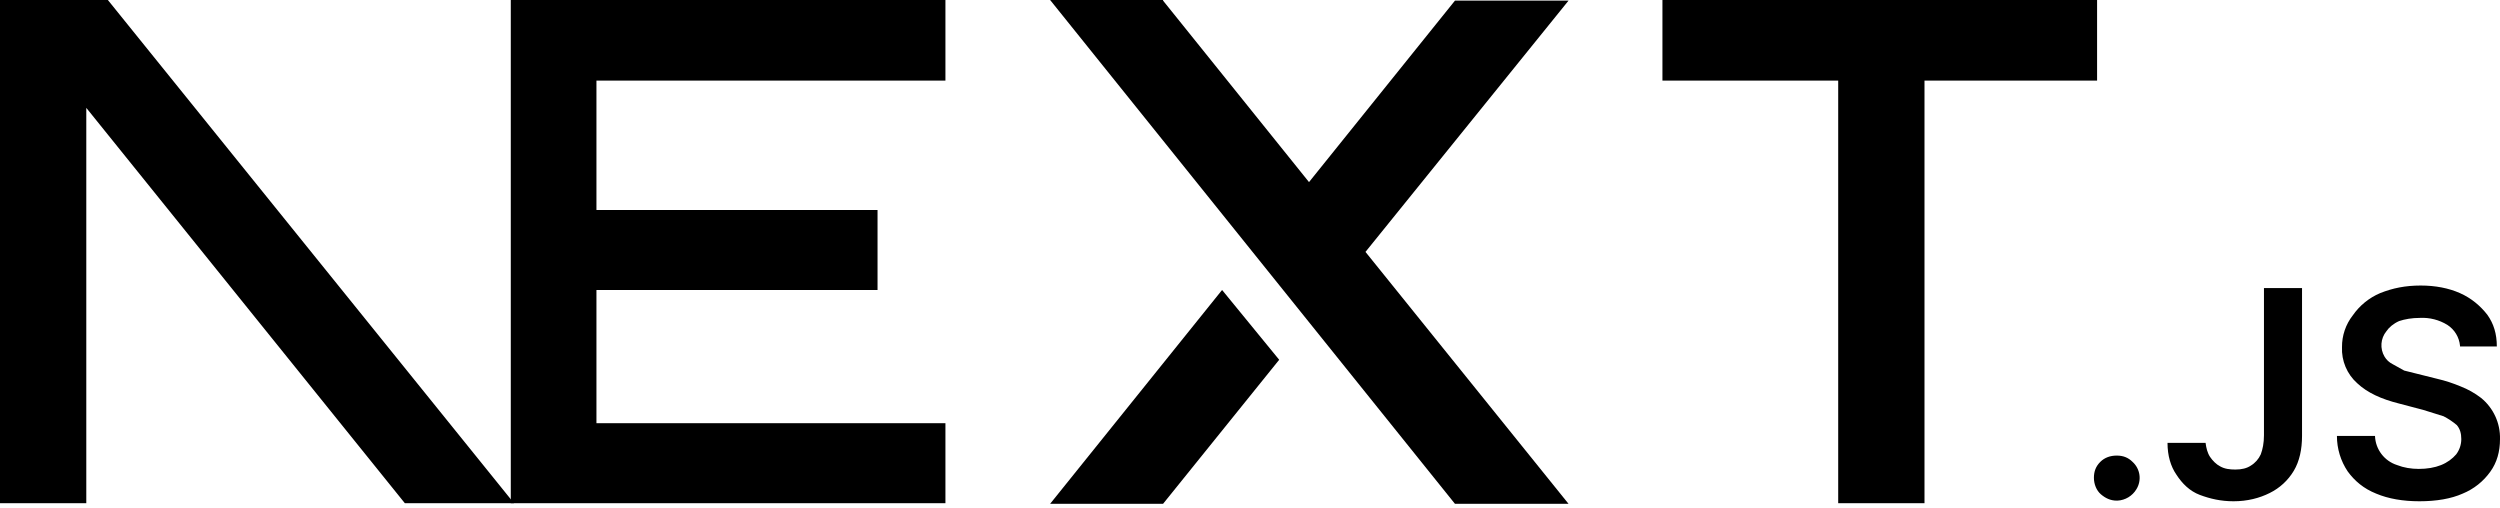
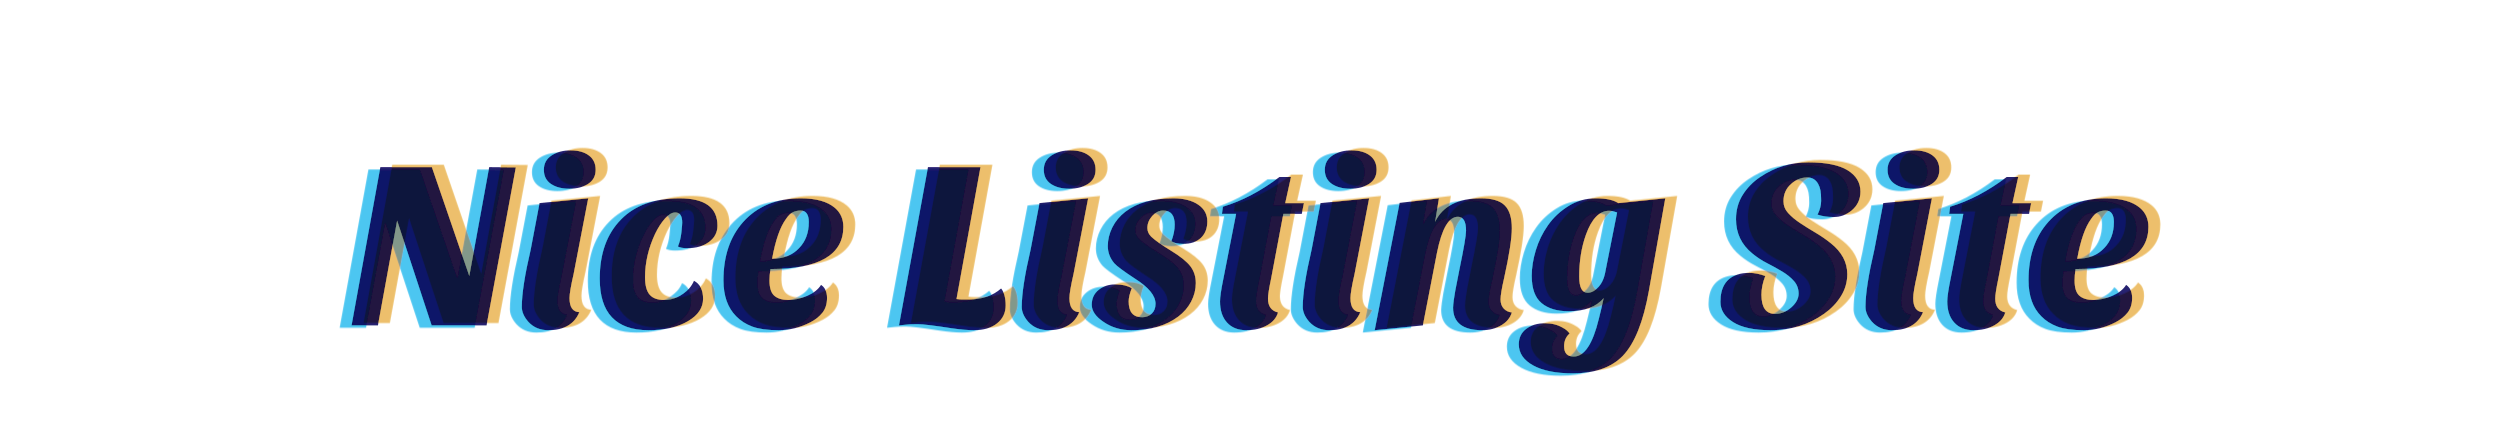
- <svg xmlns="http://www.w3.org/2000/svg" fill="none" viewBox="0 0 394 80">
-   <path fill="#000" d="M262 0h68.5v12.7h-27.2v66.6h-13.6V12.7H262V0ZM149 0v12.7H94v20.4h44.3v12.6H94v21h55v12.6H80.5V0h68.7zm34.3 0h-17.8l63.8 79.4h17.9l-32-39.7 32-39.6h-17.9l-23 28.6-23-28.6zm18.3 56.7-9-11-27.1 33.7h17.8l18.3-22.7z" />
-   <path fill="#000" d="M81 79.3 17 0H0v79.3h13.6V17l50.2 62.3H81Zm252.6-.4c-1 0-1.8-.4-2.5-1s-1.1-1.6-1.1-2.6.3-1.8 1-2.5 1.6-1 2.6-1 1.8.3 2.5 1a3.4 3.4 0 0 1 .6 4.3 3.7 3.7 0 0 1-3 1.8zm23.2-33.5h6v23.3c0 2.1-.4 4-1.3 5.5a9.1 9.1 0 0 1-3.8 3.5c-1.6.8-3.5 1.3-5.7 1.3-2 0-3.7-.4-5.3-1s-2.8-1.8-3.7-3.2c-.9-1.3-1.4-3-1.4-5h6c.1.8.3 1.6.7 2.2s1 1.2 1.6 1.5c.7.4 1.5.5 2.4.5 1 0 1.8-.2 2.4-.6a4 4 0 0 0 1.6-1.8c.3-.8.5-1.8.5-3V45.5zm30.9 9.1a4.4 4.4 0 0 0-2-3.3 7.5 7.5 0 0 0-4.3-1.1c-1.3 0-2.4.2-3.3.5-.9.4-1.6 1-2 1.6a3.5 3.5 0 0 0-.3 4c.3.5.7.9 1.3 1.2l1.8 1 2 .5 3.2.8c1.3.3 2.5.7 3.7 1.2a13 13 0 0 1 3.2 1.8 8.1 8.1 0 0 1 3 6.5c0 2-.5 3.7-1.5 5.1a10 10 0 0 1-4.4 3.5c-1.8.8-4.1 1.2-6.8 1.2-2.6 0-4.9-.4-6.8-1.2-2-.8-3.4-2-4.5-3.5a10 10 0 0 1-1.7-5.6h6a5 5 0 0 0 3.5 4.6c1 .4 2.2.6 3.4.6 1.3 0 2.5-.2 3.5-.6 1-.4 1.8-1 2.4-1.7a4 4 0 0 0 .8-2.4c0-.9-.2-1.6-.7-2.2a11 11 0 0 0-2.1-1.4l-3.2-1-3.8-1c-2.8-.7-5-1.7-6.6-3.2a7.2 7.2 0 0 1-2.4-5.7 8 8 0 0 1 1.7-5 10 10 0 0 1 4.3-3.5c2-.8 4-1.2 6.4-1.2 2.3 0 4.4.4 6.2 1.2 1.8.8 3.2 2 4.3 3.4 1 1.4 1.5 3 1.5 5h-5.8z" />
+ <svg xmlns="http://www.w3.org/2000/svg" width="1053.078px" height="180.2px" viewBox="-276.539 -15.1 1053.078 180.2" style="background: none;" preserveAspectRatio="xMidYMid">
+   <defs>
+     <filter id="editing-vr">
+       <feFlood flood-color="#e6a430" flood-opacity="0.7" result="c1" />
+       <feFlood flood-color="#00aeec" flood-opacity="0.7" result="c3" />
+       <feComposite operator="in" in="c1" in2="SourceAlpha" result="text-c1" />
+       <feComposite operator="in" in="c3" in2="SourceAlpha" result="text-c3" />
+       <feOffset in="text-c1" dx="5" dy="-1" result="text1" />
+       <feOffset in="text-c3" dx="-5" dy="1" result="text3" />
+       <feBlend in="SourceGraphic" in2="text1" mode="multiply" result="text4" />
+       <feBlend in="text4" in2="text3" mode="multiply" />
+     </filter>
+   </defs>
+   <g filter="url(#editing-vr)">
+     <g transform="translate(-129.455, 121.965)">
+       <path d="M12.12 0L1.01 0L13.13-66.66L34.84-66.66L50.60-20.81L58.98-66.66L70.20-66.56L57.87 0L34.74 0L20.20-44.14L12.12 0ZM96.96-5.56L96.96-5.56L96.96-5.56Q93.83 2.02 83.83 2.02L83.83 2.02L83.83 2.02Q78.68 2.02 75.45-1.52L75.45-1.52L75.45-1.52Q72.72-4.65 72.72-7.78L72.72-7.78L72.72-7.78Q72.72-15.96 76.46-31.92L76.46-31.92L80.19-51.51L100.70-53.53L94.54-21.61L94.54-21.61Q92.82-14.14 92.82-11.51L92.82-11.51L92.82-11.51Q92.82-5.76 96.96-5.56ZM82.01-65.55L82.01-65.55L82.01-65.55Q82.01-69.49 85.29-71.61L85.29-71.61L85.29-71.61Q88.58-73.73 93.32-73.73L93.32-73.73L93.32-73.73Q98.07-73.73 100.95-71.61L100.95-71.61L100.95-71.61Q103.83-69.49 103.83-65.55L103.83-65.55L103.83-65.55Q103.83-61.61 100.65-59.59L100.65-59.59L100.65-59.59Q97.47-57.57 92.72-57.57L92.72-57.57L92.72-57.57Q87.97-57.57 84.99-59.59L84.99-59.59L84.99-59.59Q82.01-61.61 82.01-65.55ZM155.14-42.02L155.14-42.02L155.14-42.02Q155.14-37.77 151.60-35.15L151.60-35.15L151.60-35.15Q148.07-32.52 142.31-32.52L142.31-32.52L142.31-32.52Q139.88-32.52 138.47-33.23L138.47-33.23L138.47-33.23Q139.58-35.86 139.94-39.14L139.94-39.14L139.94-39.14Q140.29-42.42 140.29-43.33L140.29-43.33L140.29-43.33Q140.29-47.57 137.36-47.57L137.36-47.57L137.36-47.57Q135.34-47.57 133.07-45.05L133.07-45.05L133.07-45.05Q130.80-42.52 128.88-38.58L128.88-38.58L128.88-38.58Q124.63-29.49 124.63-20.30L124.63-20.30L124.63-20.30Q124.63-15.25 126.55-12.98L126.55-12.98L126.55-12.98Q128.47-10.71 132.71-10.71L132.71-10.71L132.71-10.71Q138.57-10.71 143.22-15.55L143.22-15.55L143.22-15.55Q144.53-17.07 145.24-18.79L145.24-18.79L145.24-18.79Q149.08-16.77 149.08-11.21L149.08-11.21L149.08-11.21Q149.08-5.56 142.81-1.82L142.81-1.82L142.81-1.82Q136.35 2.02 126.05 2.02L126.05 2.02L126.05 2.02Q105.55 2.02 105.55-19.70L105.55-19.70L105.55-19.70Q105.55-35.55 114.53-44.64L114.53-44.64L114.53-44.64Q123.22-53.53 139.18-53.53L139.18-53.53L139.18-53.53Q155.14-53.53 155.14-42.02ZM198.77-17.07L198.77-17.07L198.77-17.07Q201.29-15.35 201.29-11.56L201.29-11.56L201.29-11.56Q201.29-7.78 199.37-5.35L199.37-5.35L199.37-5.35Q197.46-2.93 194.32-1.31L194.32-1.31L194.32-1.31Q187.86 2.02 180.89 2.02L180.89 2.02L180.89 2.02Q173.92 2.02 169.83 0.51L169.83 0.51L169.83 0.51Q165.74-1.01 163.01-3.84L163.01-3.84L163.01-3.84Q157.66-9.19 157.66-18.99L157.66-18.99L157.66-18.99Q157.66-34.24 165.94-43.53L165.94-43.53L165.94-43.53Q174.83-53.53 190.28-53.53L190.28-53.53L190.28-53.53Q199.88-53.53 204.63-49.49L204.63-49.49L204.63-49.49Q208.16-46.46 208.16-41.51L208.16-41.51L208.16-41.51Q208.16-23.74 177.46-23.74L177.46-23.74L177.46-23.74Q177.05-21.11 177.05-18.89L177.05-18.89L177.05-18.89Q177.05-14.24 179.12-12.47L179.12-12.47L179.12-12.47Q181.19-10.71 185.03-10.71L185.03-10.71L185.03-10.71Q188.87-10.71 192.96-12.47L192.96-12.47L192.96-12.47Q197.05-14.24 198.77-17.07ZM178.16-28.08L178.16-28.08L178.16-28.08Q185.34-28.08 189.48-32.52L189.48-32.52L189.48-32.52Q193.62-36.76 193.62-43.53L193.62-43.53L193.62-43.53Q193.62-45.85 192.76-47.12L192.76-47.12L192.76-47.12Q191.90-48.38 190.18-48.38L190.18-48.38L190.18-48.38Q188.47-48.38 187.00-47.72L187.00-47.72L187.00-47.72Q185.54-47.07 184.02-44.84L184.02-44.84L184.02-44.84Q180.29-39.79 178.16-28.08ZM274.62-15.55L274.62-15.55L274.62-15.55Q276.54-13.13 276.54-8.43L276.54-8.43L276.54-8.43Q276.54-3.74 272.95-0.86L272.95-0.86L272.95-0.86Q269.37 2.02 263.11 2.02L263.11 2.02L263.11 2.02Q259.47 2.02 253.81 1.21L253.81 1.21L253.81 1.21Q242.70-0.51 239.52-0.51L239.52-0.51L239.52-0.51Q236.34-0.51 235.03-0.35L235.03-0.35L235.03-0.35Q233.71-0.20 231.59 0L231.59 0L243.81-66.66L265.93-66.66L255.83-11.11L255.83-11.11Q257.15-10.91 258.36-10.91L258.36-10.91L260.88-10.91L260.88-10.91Q269.37-10.91 274.62-15.55ZM307.55-5.56L307.55-5.56L307.55-5.56Q304.41 2.02 294.42 2.02L294.42 2.02L294.42 2.02Q289.26 2.02 286.03-1.52L286.03-1.52L286.03-1.52Q283.31-4.65 283.31-7.78L283.31-7.78L283.31-7.78Q283.31-15.96 287.04-31.92L287.04-31.92L290.78-51.51L311.28-53.53L305.12-21.61L305.12-21.61Q303.40-14.14 303.40-11.51L303.40-11.51L303.40-11.51Q303.40-5.76 307.55-5.56ZM292.60-65.55L292.60-65.55L292.60-65.55Q292.60-69.49 295.88-71.61L295.88-71.61L295.88-71.61Q299.16-73.73 303.91-73.73L303.91-73.73L303.91-73.73Q308.66-73.73 311.53-71.61L311.53-71.61L311.53-71.61Q314.41-69.49 314.41-65.55L314.41-65.55L314.41-65.55Q314.41-61.61 311.23-59.59L311.23-59.59L311.23-59.59Q308.05-57.57 303.30-57.57L303.30-57.57L303.30-57.57Q298.56-57.57 295.58-59.59L295.58-59.59L295.58-59.59Q292.60-61.61 292.60-65.55ZM346.33-35.45L346.33-35.45L346.33-35.45Q347.74-39.19 347.74-42.42L347.74-42.42L347.74-42.42Q347.74-48.38 342.90-48.38L342.90-48.38L342.90-48.38Q340.37-48.38 338.30-46.11L338.30-46.11L338.30-46.11Q336.23-43.83 336.23-41.01L336.23-41.01L336.23-41.01Q336.23-38.99 337.85-37.37L337.85-37.37L337.85-37.37Q340.17-35.15 346.13-31.51L346.13-31.51L346.13-31.51Q352.09-27.88 354.36-24.90L354.36-24.90L354.36-24.90Q356.63-21.92 356.63-17.83L356.63-17.83L356.63-17.83Q356.63-13.74 354.66-10.00L354.66-10.00L354.66-10.00Q352.69-6.26 349.16-3.64L349.16-3.64L349.16-3.64Q341.58 2.02 329.46 2.02L329.46 2.02L329.46 2.02Q322.90 2.02 317.85-1.41L317.85-1.41L317.85-1.41Q312.80-4.75 312.80-8.69L312.80-8.69L312.80-8.69Q312.80-12.63 315.68-14.95L315.68-14.95L315.68-14.95Q318.55-17.27 322.80-17.27L322.80-17.27L322.80-17.27Q327.04-17.27 329.66-15.66L329.66-15.66L329.66-15.66Q328.35-12.32 328.35-10.10L328.35-10.10L328.35-10.10Q328.35-3.43 334.01-3.43L334.01-3.43L334.01-3.43Q336.43-3.43 338.05-4.95L338.05-4.95L338.05-4.95Q339.66-6.46 339.66-9.09L339.66-9.09L339.66-9.09Q339.66-14.24 330.98-19.70L330.98-19.70L330.98-19.70Q323.91-24.34 322.29-26.16L322.29-26.16L322.29-26.16Q319.56-29.39 319.56-33.43L319.56-33.43L319.56-33.43Q319.56-37.47 321.48-41.31L321.48-41.31L321.48-41.31Q323.40-45.15 326.94-47.87L326.94-47.87L326.94-47.87Q334.31-53.53 347.14-53.53L347.14-53.53L347.14-53.53Q353.70-53.53 357.59-50.90L357.59-50.90L357.59-50.90Q361.48-48.28 361.48-43.83L361.48-43.83L361.48-43.83Q361.48-39.39 358.80-36.87L358.80-36.87L358.80-36.87Q356.13-34.34 351.28-34.34L351.28-34.34L351.28-34.34Q347.94-34.34 346.33-35.45ZM366.83-10.10L366.83-10.10L366.83-10.10Q366.83-12.83 368.25-19.70L368.25-19.70L373.60-46.97L367.64-46.97L368.04-50.00L368.04-50.00Q380.16-53.63 391.88-62.52L391.88-62.52L396.73-62.52L394.30-51.51L402.18-51.51L401.27-46.97L393.50-46.97L388.35-19.70L388.35-19.70Q387.03-13.43 387.03-11.31L387.03-11.31L387.03-11.31Q387.03-6.46 391.27-5.45L391.27-5.45L391.27-5.45Q390.26-2.02 386.63 0L386.63 0L386.63 0Q382.99 2.02 377.84 2.02L377.84 2.02L377.84 2.02Q372.69 2.02 369.76-1.21L369.76-1.21L369.76-1.21Q366.83-4.44 366.83-10.10ZM425.92-5.56L425.92-5.56L425.92-5.56Q422.79 2.02 412.79 2.02L412.79 2.02L412.79 2.02Q407.64 2.02 404.40-1.52L404.40-1.52L404.40-1.52Q401.68-4.65 401.68-7.78L401.68-7.78L401.68-7.78Q401.68-15.96 405.41-31.92L405.41-31.92L409.15-51.51L429.65-53.53L423.49-21.61L423.49-21.61Q421.78-14.14 421.78-11.51L421.78-11.51L421.78-11.51Q421.78-5.76 425.92-5.56ZM410.97-65.55L410.97-65.55L410.97-65.55Q410.97-69.49 414.25-71.61L414.25-71.61L414.25-71.61Q417.53-73.73 422.28-73.73L422.28-73.73L422.28-73.73Q427.03-73.73 429.91-71.61L429.91-71.61L429.91-71.61Q432.79-69.49 432.79-65.55L432.79-65.55L432.79-65.55Q432.79-61.61 429.60-59.59L429.60-59.59L429.60-59.59Q426.42-57.57 421.68-57.57L421.68-57.57L421.68-57.57Q416.93-57.57 413.95-59.59L413.95-59.59L413.95-59.59Q410.97-61.61 410.97-65.55ZM477.23 2.02L477.23 2.02L477.23 2.02Q465.00 2.02 465.00-7.47L465.00-7.47L465.00-7.47Q465.11-10.10 465.91-14.54L465.91-14.54L467.73-23.84L467.73-23.84Q470.46-36.97 470.46-39.90L470.46-39.90L470.46-39.90Q470.46-45.75 467.02-45.75L467.02-45.75L467.02-45.75Q461.27-45.75 458.24-30.70L458.24-30.70L452.28 0L431.98 2.02L442.48-51.61L459.05-53.53L457.43-43.63L457.43-43.63Q462.18-53.53 476.72-53.53L476.72-53.53L476.72-53.53Q483.79-53.53 486.77-50.55L486.77-50.55L486.77-50.55Q489.75-47.57 489.75-40.91L489.75-40.91L489.75-40.91Q489.75-34.64 486.52-20.00L486.52-20.00L486.52-20.00Q485.00-13.43 485.00-10.96L485.00-10.96L485.00-10.96Q485.00-8.48 486.37-7.07L486.37-7.07L486.37-7.07Q487.73-5.66 489.75-5.45L489.75-5.45L489.75-5.45Q488.74-2.02 485.25 0L485.25 0L485.25 0Q481.77 2.02 477.23 2.02ZM505-42.22L505-42.22L505-42.22Q508.43-47.07 513.64-50.30L513.64-50.30L513.64-50.30Q518.84-53.53 525.20-53.53L525.20-53.53L525.20-53.53Q531.56-53.53 534.59-51.51L534.59-51.51L554.39-53.53L547.52-14.75L547.52-14.75Q543.99 5.05 536.51 12.83L536.51 12.83L536.51 12.83Q529.34 20.20 515.40 20.20L515.40 20.20L515.40 20.20Q504.80 20.20 498.74 16.87L498.74 16.87L498.74 16.87Q492.68 13.53 492.68 7.98L492.68 7.98L492.68 7.98Q492.68 3.84 495.81 1.46L495.81 1.46L495.81 1.46Q498.94-0.91 503.79-0.91L503.79-0.91L503.79-0.91Q508.03-0.91 511.26 1.01L511.26 1.01L511.26 1.01Q513.18 2.02 514.09 3.43L514.09 3.43L514.09 3.43Q511.77 5.45 511.77 8.79L511.77 8.79L511.77 8.79Q511.77 13.13 515.81 13.13L515.81 13.13L515.81 13.13Q522.57 13.13 526.41-2.83L526.41-2.83L526.41-2.83Q527.52-7.17 528.43-11.51L528.43-11.51L528.43-11.51Q523.89-5.96 513.59-5.96L513.59-5.96L513.59-5.96Q506.41-5.96 502.27-9.39L502.27-9.39L502.27-9.39Q498.13-12.83 498.13-20.91L498.13-20.91L498.13-20.91Q498.13-25.96 499.85-31.66L499.85-31.66L499.85-31.66Q501.57-37.37 505-42.22ZM518.13-20.60L518.13-20.60L518.13-20.60Q518.13-13.74 521.67-13.74L521.67-13.74L521.67-13.74Q524.09-13.74 526.41-16.36L526.41-16.36L526.41-16.36Q528.23-18.48 528.94-21.61L528.94-21.61L534.09-47.57L534.09-47.57Q533.58-47.67 533.08-47.87L533.08-47.87L533.08-47.87Q532.07-48.28 530.75-48.28L530.75-48.28L530.75-48.28Q524.59-48.28 520.96-38.18L520.96-38.18L520.96-38.18Q518.13-30.30 518.13-20.60ZM618.52-46.66L618.52-46.66L618.52-46.66Q620.04-49.69 620.04-52.52L620.04-52.52L620.04-52.52Q620.04-55.35 619.74-56.91L619.74-56.91L619.74-56.91Q619.43-58.48 618.73-59.69L618.73-59.69L618.73-59.69Q617.21-62.32 614.18-62.32L614.18-62.32L614.18-62.32Q610.44-62.32 607.41-59.59L607.41-59.59L607.41-59.59Q604.18-56.76 604.18-52.32L604.18-52.32L604.18-52.32Q604.18-49.49 606.15-47.32L606.15-47.32L606.15-47.32Q608.12-45.15 611.15-43.13L611.15-43.13L611.15-43.13Q614.18-41.11 617.62-39.09L617.62-39.09L617.62-39.09Q621.05-37.07 624.08-34.64L624.08-34.64L624.08-34.64Q631.05-29.09 631.05-21.61L631.05-21.61L631.05-21.61Q631.05-16.56 628.37-12.27L628.37-12.27L628.37-12.27Q625.70-7.98 621.25-4.85L621.25-4.85L621.25-4.85Q611.56 2.02 598.73 2.02L598.73 2.02L598.73 2.02Q588.33 2.02 582.97-1.36L582.97-1.36L582.97-1.36Q577.62-4.75 577.62-9.90L577.62-9.90L577.62-9.90Q577.62-19.09 584.79-21.41L584.79-21.41L584.79-21.41Q586.81-22.12 589.89-22.12L589.89-22.12L589.89-22.12Q592.97-22.12 596.51-20.81L596.51-20.81L596.51-20.81Q594.89-16.67 594.89-12.93L594.89-12.93L594.89-12.93Q594.89-4.85 600.65-4.85L600.65-4.85L600.65-4.85Q604.38-4.85 607.46-7.58L607.46-7.58L607.46-7.58Q610.55-10.30 610.55-13.38L610.55-13.38L610.55-13.38Q610.55-16.46 608.58-18.69L608.58-18.69L608.58-18.69Q606.61-20.91 603.68-22.67L603.68-22.67L603.68-22.67Q600.75-24.44 597.36-26.16L597.36-26.16L597.36-26.16Q593.98-27.88 591.05-30.30L591.05-30.30L591.05-30.30Q584.18-35.86 584.18-44.74L584.18-44.74L584.18-44.74Q584.18-50.50 587.01-54.99L587.01-54.99L587.01-54.99Q589.84-59.49 594.38-62.52L594.38-62.52L594.38-62.52Q603.48-68.68 614.64-68.68L614.64-68.68L614.64-68.68Q625.80-68.68 631.20-65.35L631.20-65.35L631.20-65.35Q636.60-62.01 636.60-56.36L636.60-56.36L636.60-56.36Q636.60-51.41 632.76-48.28L632.76-48.28L632.76-48.28Q629.43-45.65 625.39-45.65L625.39-45.65L625.39-45.65Q621.35-45.65 618.52-46.66ZM662.96-5.56L662.96-5.56L662.96-5.56Q659.83 2.02 649.83 2.02L649.83 2.02L649.83 2.02Q644.68 2.02 641.45-1.52L641.45-1.52L641.45-1.52Q638.72-4.65 638.72-7.78L638.72-7.78L638.72-7.78Q638.72-15.96 642.46-31.92L642.46-31.92L646.20-51.51L666.70-53.53L660.54-21.61L660.54-21.61Q658.82-14.14 658.82-11.51L658.82-11.51L658.82-11.51Q658.82-5.76 662.96-5.56ZM648.02-65.55L648.02-65.55L648.02-65.55Q648.02-69.49 651.30-71.61L651.30-71.61L651.30-71.61Q654.58-73.73 659.33-73.73L659.33-73.73L659.33-73.73Q664.08-73.73 666.95-71.61L666.95-71.61L666.95-71.61Q669.83-69.49 669.83-65.55L669.83-65.55L669.83-65.55Q669.83-61.61 666.65-59.59L666.65-59.59L666.65-59.59Q663.47-57.57 658.72-57.57L658.72-57.57L658.72-57.57Q653.98-57.57 651.00-59.59L651.00-59.59L651.00-59.59Q648.02-61.61 648.02-65.55ZM673.17-10.10L673.17-10.10L673.17-10.10Q673.17-12.83 674.58-19.70L674.58-19.70L679.93-46.97L673.97-46.97L674.38-50.00L674.38-50.00Q686.50-53.63 698.21-62.52L698.21-62.52L703.06-62.52L700.64-51.51L708.52-51.51L707.61-46.97L699.83-46.97L694.68-19.70L694.68-19.70Q693.37-13.43 693.37-11.31L693.37-11.31L693.37-11.31Q693.37-6.46 697.61-5.45L697.61-5.45L697.61-5.45Q696.60-2.02 692.96 0L692.96 0L692.96 0Q689.33 2.02 684.17 2.02L684.17 2.02L684.17 2.02Q679.02 2.02 676.09-1.21L676.09-1.21L676.09-1.21Q673.17-4.44 673.17-10.10ZM748.51-17.07L748.51-17.07L748.51-17.07Q751.04-15.35 751.04-11.56L751.04-11.56L751.04-11.56Q751.04-7.78 749.12-5.35L749.12-5.35L749.12-5.35Q747.20-2.93 744.07-1.31L744.07-1.31L744.07-1.31Q737.60 2.02 730.63 2.02L730.63 2.02L730.63 2.02Q723.67 2.02 719.57 0.51L719.57 0.51L719.57 0.51Q715.48-1.01 712.76-3.84L712.76-3.84L712.76-3.84Q707.40-9.19 707.40-18.99L707.40-18.99L707.40-18.99Q707.40-34.24 715.69-43.53L715.69-43.53L715.69-43.53Q724.57-53.53 740.03-53.53L740.03-53.53L740.03-53.53Q749.62-53.53 754.37-49.49L754.37-49.49L754.37-49.49Q757.90-46.46 757.90-41.51L757.90-41.51L757.90-41.51Q757.90-23.74 727.20-23.74L727.20-23.74L727.20-23.74Q726.80-21.11 726.80-18.89L726.80-18.89L726.80-18.89Q726.80-14.24 728.87-12.47L728.87-12.47L728.87-12.47Q730.94-10.71 734.78-10.71L734.78-10.71L734.78-10.71Q738.61-10.71 742.70-12.47L742.70-12.47L742.70-12.47Q746.79-14.24 748.51-17.07ZM727.91-28.08L727.91-28.08L727.91-28.08Q735.08-28.08 739.22-32.52L739.22-32.52L739.22-32.52Q743.36-36.76 743.36-43.53L743.36-43.53L743.36-43.53Q743.36-45.85 742.50-47.12L742.50-47.12L742.50-47.12Q741.64-48.38 739.93-48.38L739.93-48.38L739.93-48.38Q738.21-48.38 736.74-47.72L736.74-47.72L736.74-47.72Q735.28-47.07 733.77-44.84L733.77-44.84L733.77-44.84Q730.03-39.79 727.91-28.08Z" fill="#262470" />
+     </g>
+   </g>
+   <style>text {
+   font-size: 164px;
+   font-family: Arial Black;
+   dominant-baseline: central;
+   text-anchor: middle;
+ }</style>
</svg>
